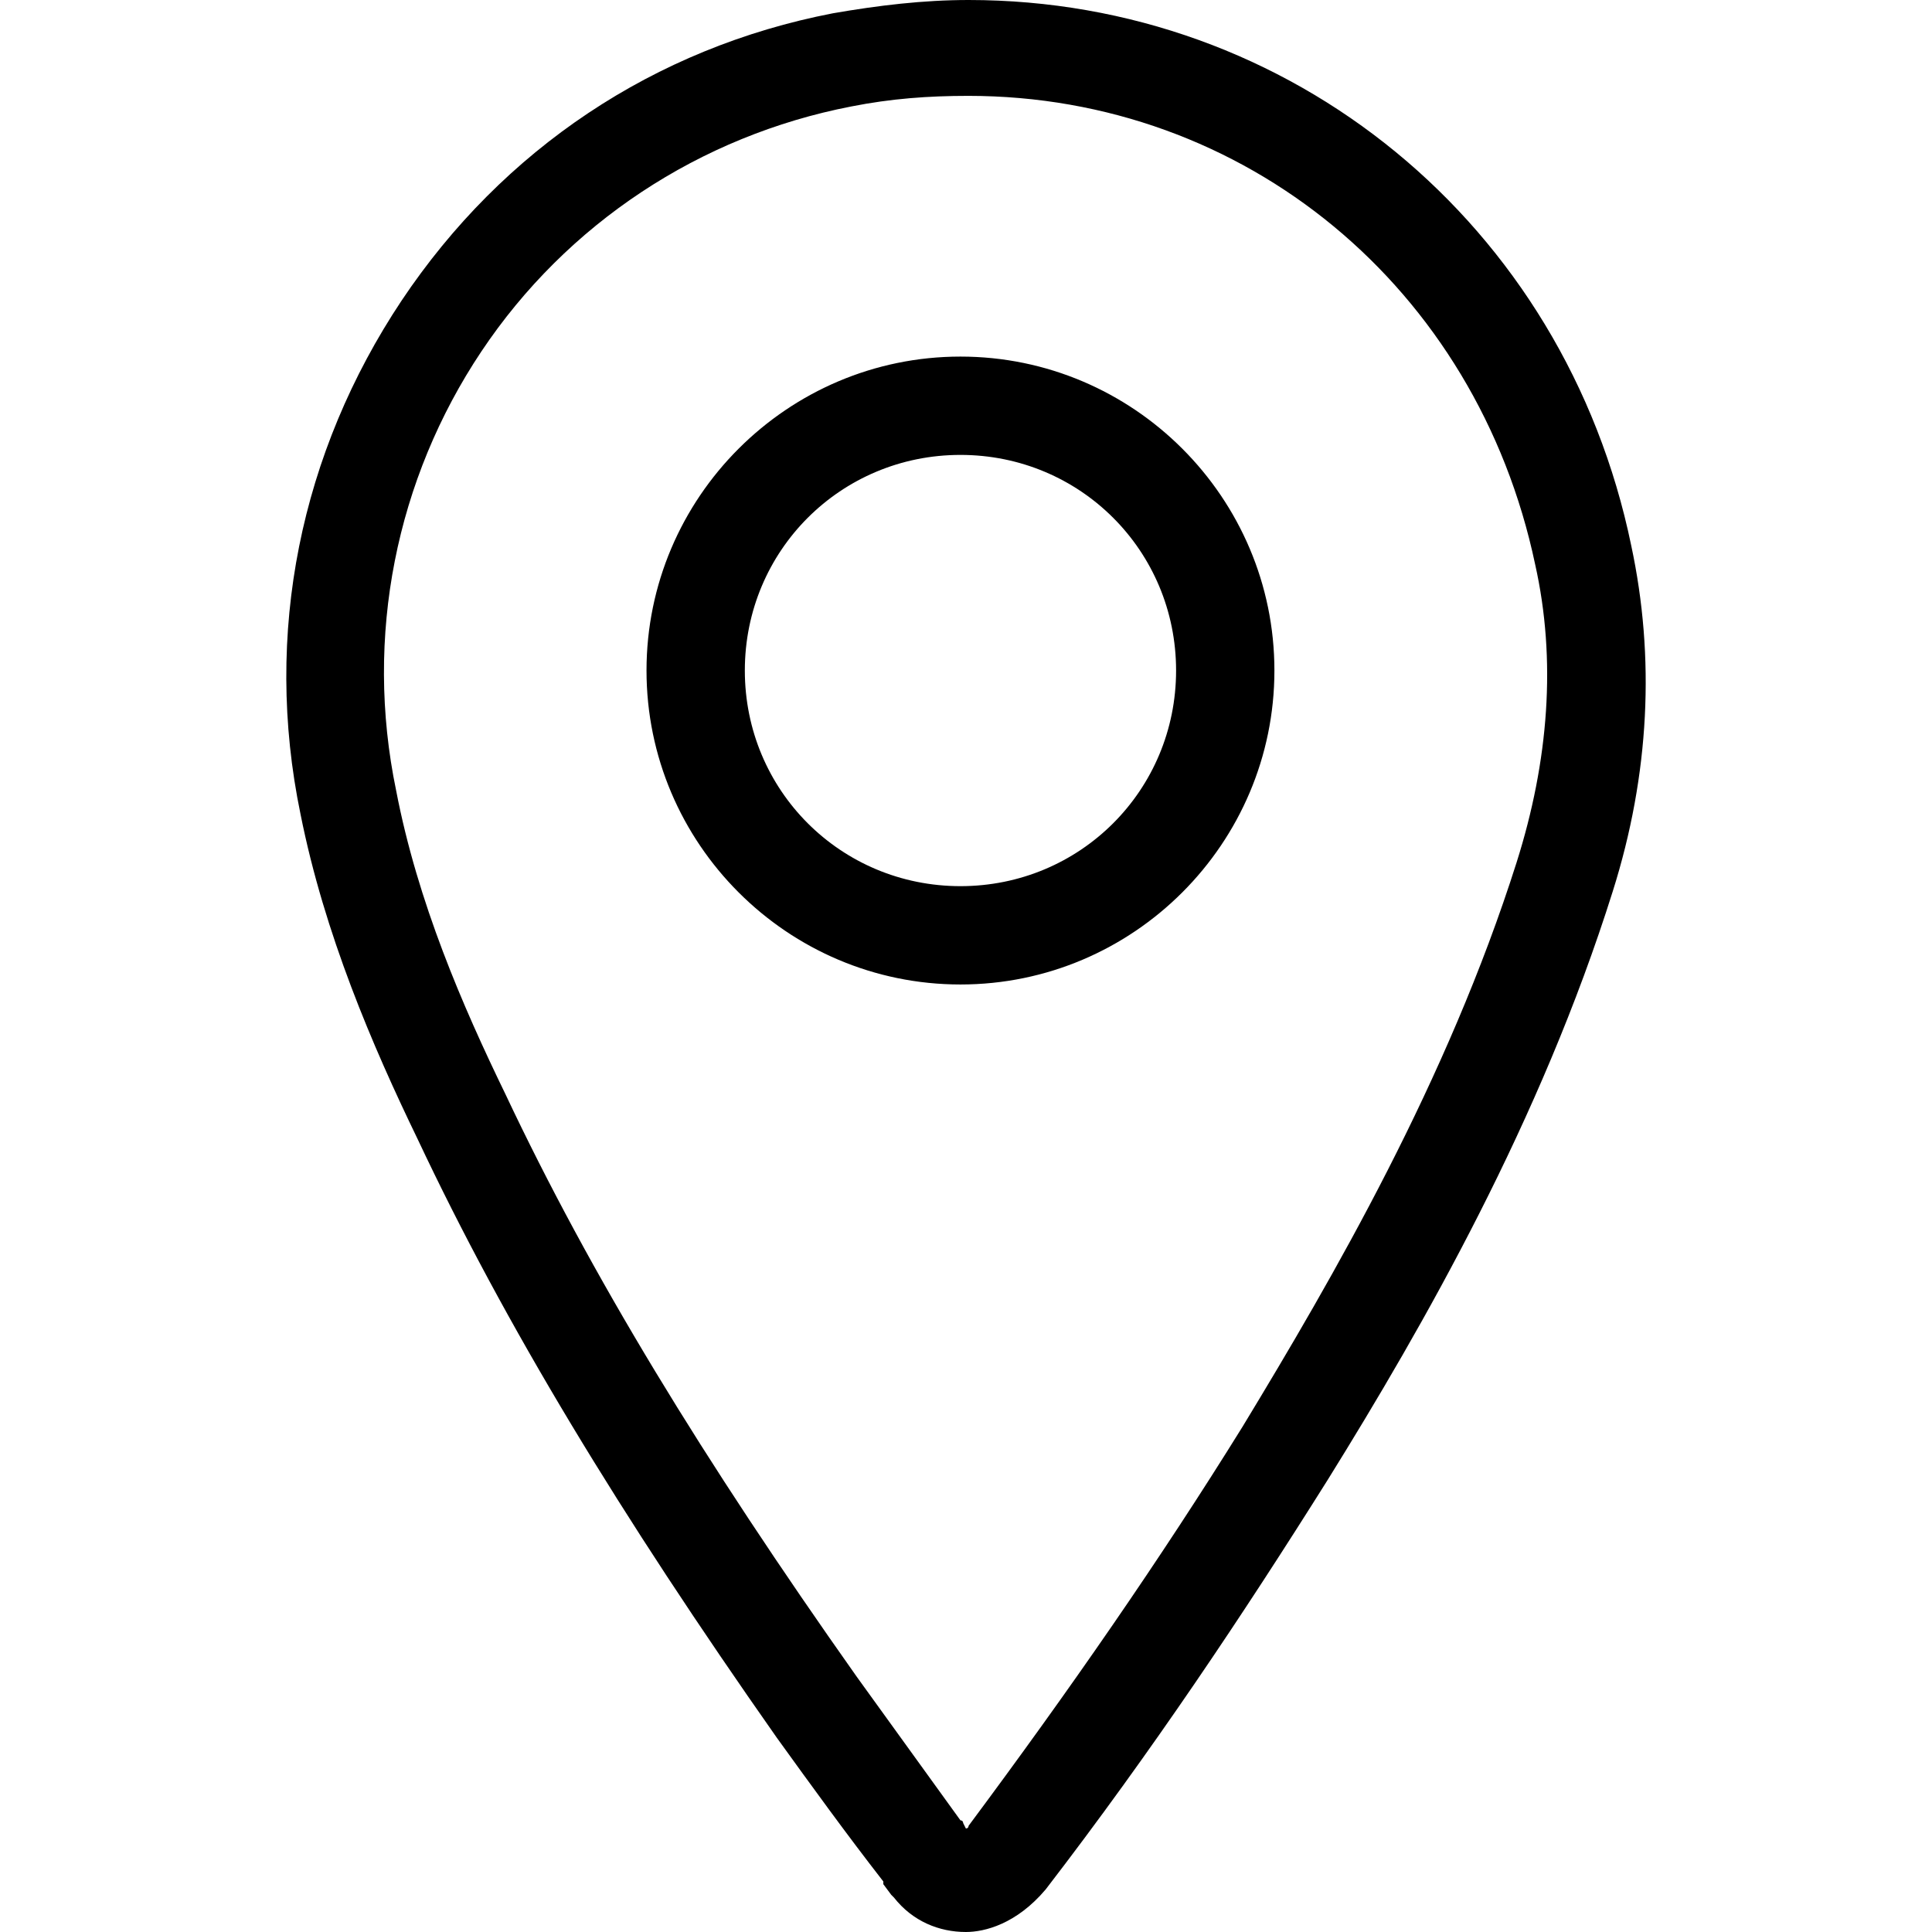
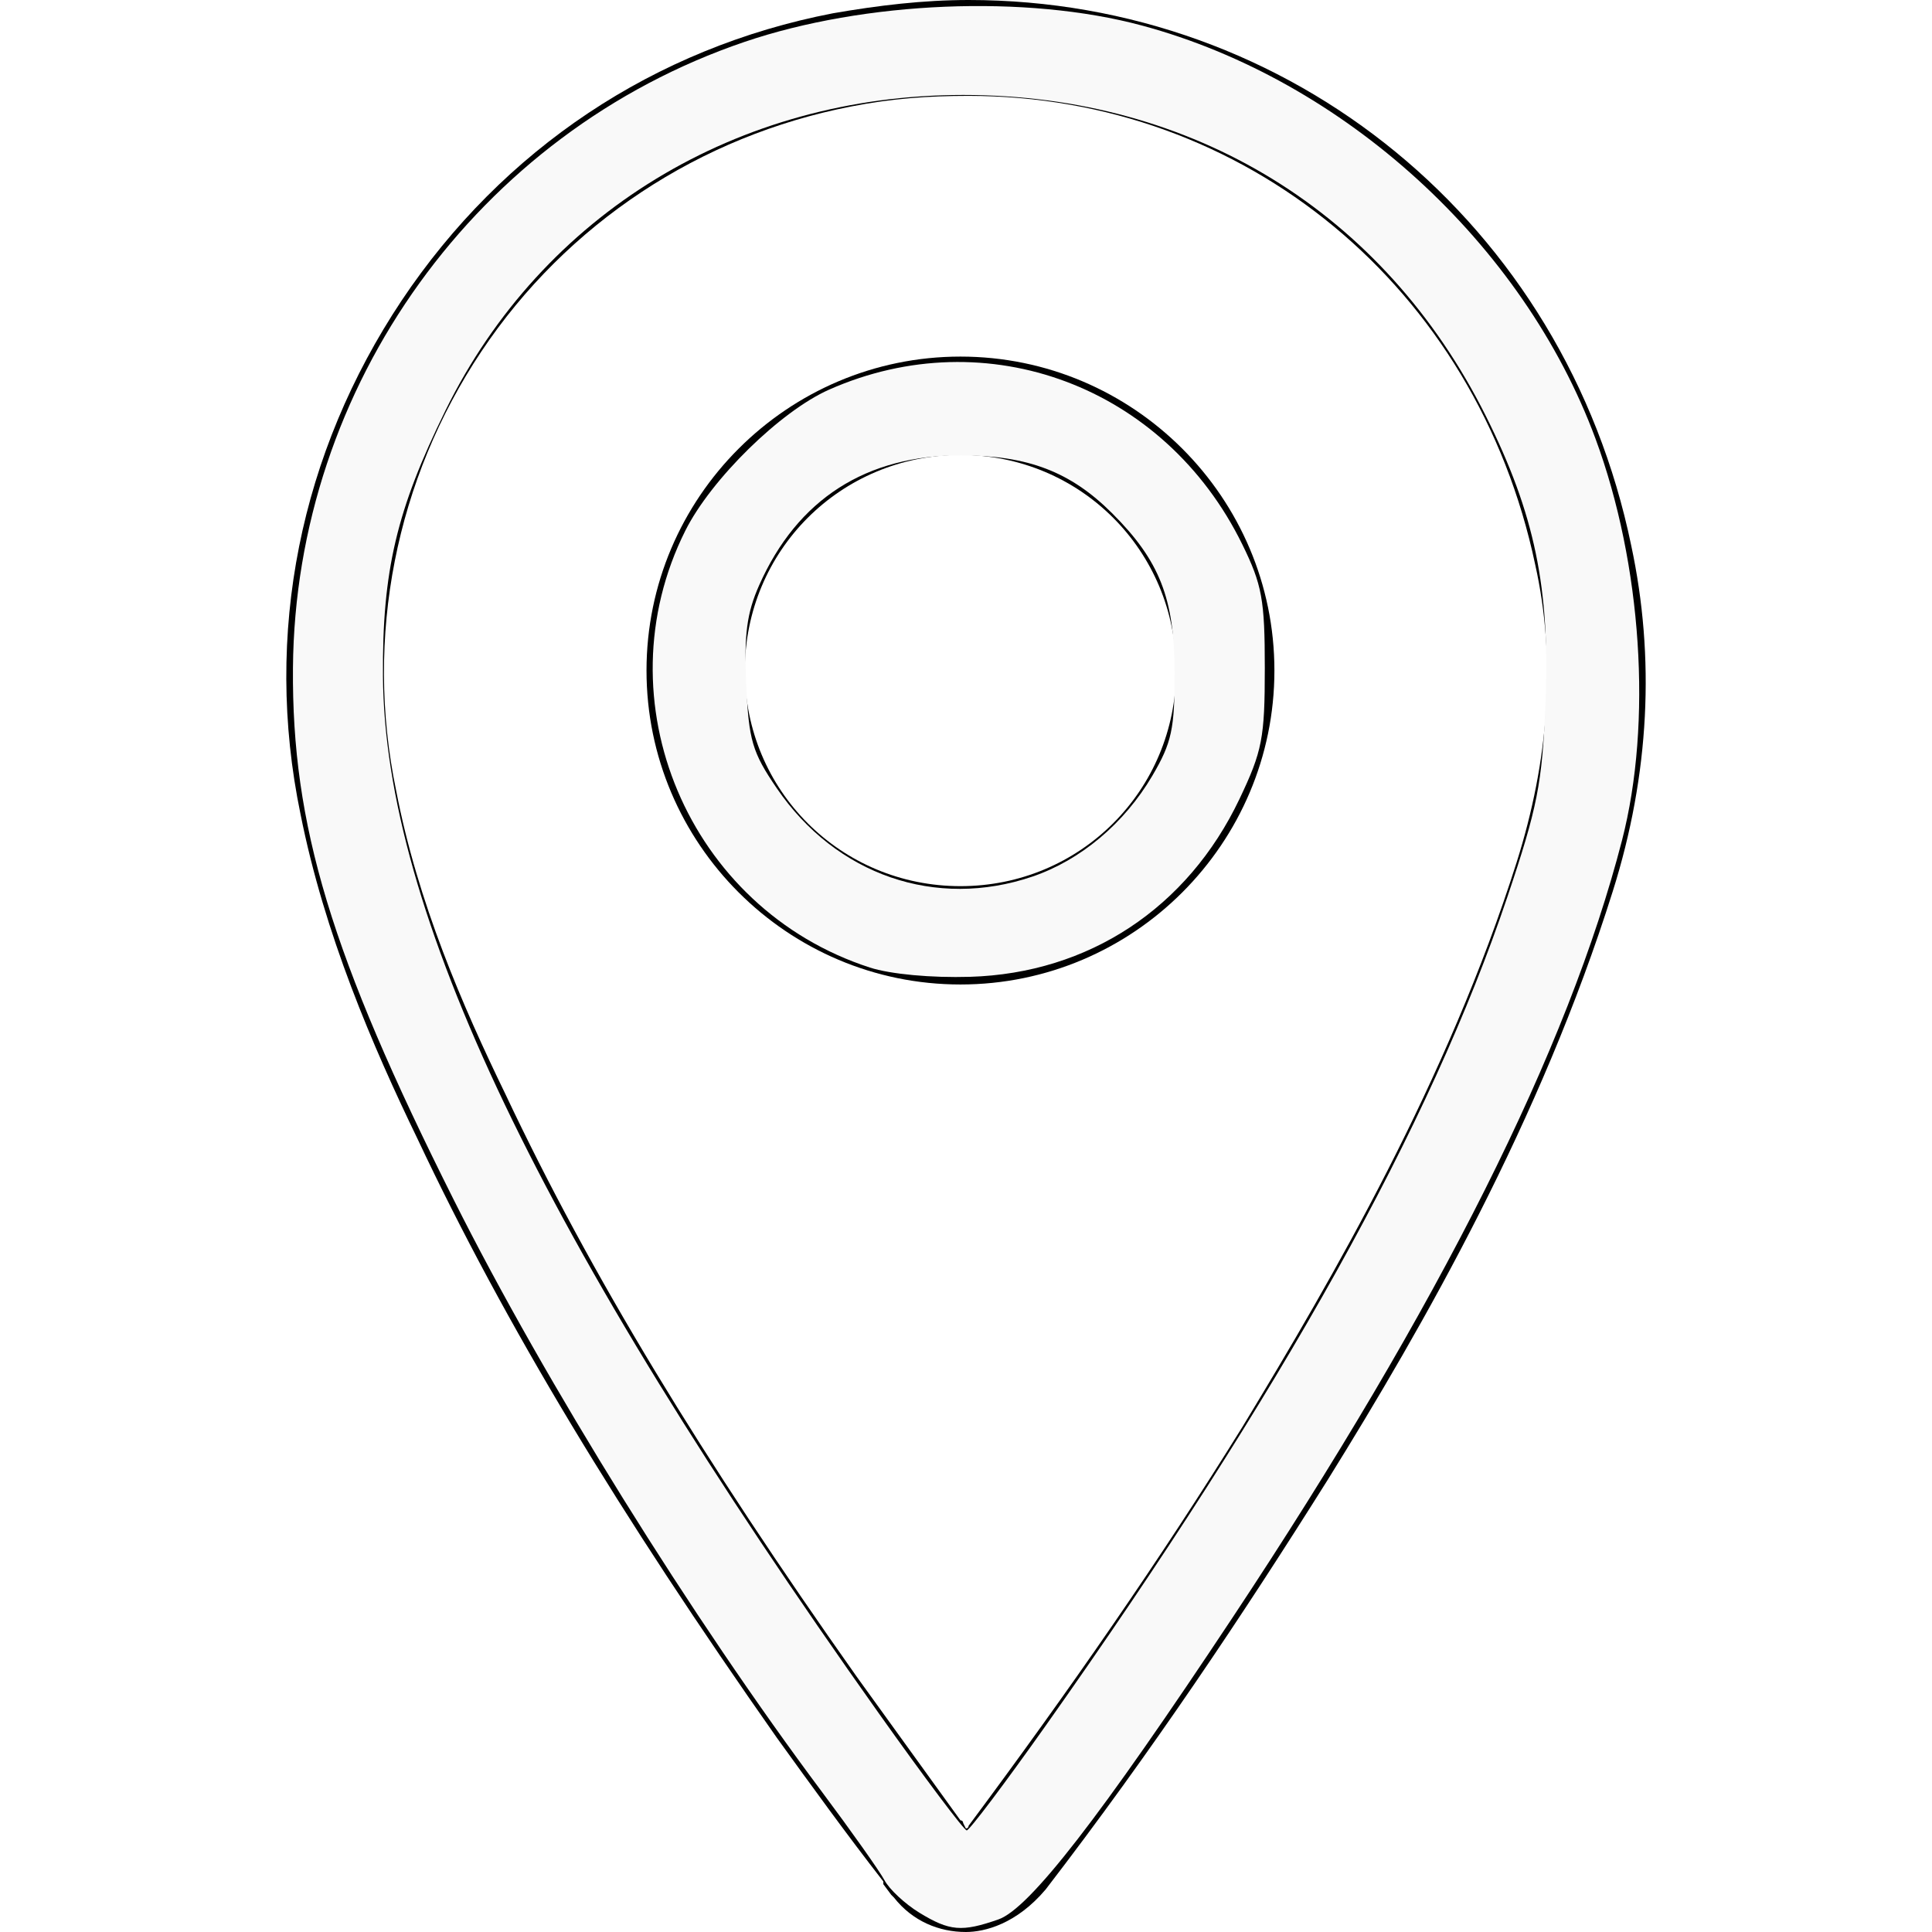
<svg xmlns="http://www.w3.org/2000/svg" version="1.1" id="Capa_1" x="0px" y="0px" viewBox="0 0 791.899 791.899" style="enable-background:new 0 0 791.899 791.899;" xml:space="preserve">
-   <g>
-     <path d="M668.621,223.631C641.349,91.614,529.029,0,397.012,0c-18.585,0-37.07,2.222-55.655,5.454   C268.227,19.595,206.108,61.11,164.594,123.229c-41.413,62.221-56.766,136.36-41.413,210.5   c9.798,49.09,29.494,94.947,47.979,133.128c35.959,76.362,82.927,153.834,147.269,245.448   c14.141,19.596,28.383,39.292,43.635,58.887c0,0,0,0,0,1.111l3.232,4.343l1.111,1.111c7.677,9.798,18.585,14.141,29.494,14.141   c7.677,0,20.707-3.232,32.726-17.474c43.635-56.766,80.705-112.32,115.654-167.975c39.292-63.231,87.271-147.269,116.765-241.105   C676.197,317.366,678.419,269.387,668.621,223.631z M621.653,353.425c-28.383,89.493-75.251,170.198-112.32,231.307   c-33.838,54.544-70.907,107.977-112.32,163.632c0,0,0,1.111-1.111,1.111l-1.111-2.222c0,0,0-1.111-1.111-1.111l0,0   c-14.141-19.595-28.383-39.292-42.524-58.887c-63.231-89.493-109.088-164.743-144.037-238.883   c-17.474-35.959-35.959-78.584-44.746-124.34c-13.131-63.231,0-127.674,34.949-179.995s89.493-88.382,151.612-100.401   c16.363-3.232,31.615-4.343,47.979-4.343c113.432,0,208.379,78.584,232.317,192.015   C638.016,270.498,634.784,311.911,621.653,353.425z M393.679,146.158c-70.907,0-128.684,57.776-128.684,128.684   s57.776,128.684,128.684,128.684s128.684-57.776,128.684-128.684S464.586,146.158,393.679,146.158z M393.679,363.223   c-49.09,0-88.382-39.292-88.382-88.382s39.292-88.382,88.382-88.382s88.382,39.292,88.382,88.382S442.768,363.223,393.679,363.223z   " />
+   <defs id="defs39" />
+   <g id="g3">
+     <path d="M668.621,223.631C641.349,91.614,529.029,0,397.012,0c-18.585,0-37.07,2.222-55.655,5.454   C268.227,19.595,206.108,61.11,164.594,123.229c-41.413,62.221-56.766,136.36-41.413,210.5   c9.798,49.09,29.494,94.947,47.979,133.128c35.959,76.362,82.927,153.834,147.269,245.448   c14.141,19.596,28.383,39.292,43.635,58.887c0,0,0,0,0,1.111l3.232,4.343l1.111,1.111c7.677,9.798,18.585,14.141,29.494,14.141   c7.677,0,20.707-3.232,32.726-17.474c43.635-56.766,80.705-112.32,115.654-167.975c39.292-63.231,87.271-147.269,116.765-241.105   C676.197,317.366,678.419,269.387,668.621,223.631z M621.653,353.425c-28.383,89.493-75.251,170.198-112.32,231.307   c-33.838,54.544-70.907,107.977-112.32,163.632c0,0,0,1.111-1.111,1.111l-1.111-2.222c0,0,0-1.111-1.111-1.111l0,0   c-14.141-19.595-28.383-39.292-42.524-58.887c-63.231-89.493-109.088-164.743-144.037-238.883   c-17.474-35.959-35.959-78.584-44.746-124.34c-13.131-63.231,0-127.674,34.949-179.995s89.493-88.382,151.612-100.401   c16.363-3.232,31.615-4.343,47.979-4.343c113.432,0,208.379,78.584,232.317,192.015   C638.016,270.498,634.784,311.911,621.653,353.425z M393.679,146.158c-70.907,0-128.684,57.776-128.684,128.684   s57.776,128.684,128.684,128.684s128.684-57.776,128.684-128.684S464.586,146.158,393.679,146.158z M393.679,363.223   c-49.09,0-88.382-39.292-88.382-88.382s39.292-88.382,88.382-88.382s88.382,39.292,88.382,88.382S442.768,363.223,393.679,363.223z   " id="path5" />
  </g>
-   <g>
+   <g id="g7">
</g>
-   <g>
+   <g id="g9">
</g>
-   <g>
+   <g id="g11">
</g>
-   <g>
+   <g id="g13">
</g>
-   <g>
+   <g id="g15">
</g>
-   <g>
+   <g id="g17">
</g>
-   <g>
+   <g id="g19">
</g>
-   <g>
+   <g id="g21">
</g>
-   <g>
+   <g id="g23">
</g>
-   <g>
+   <g id="g25">
</g>
-   <g>
+   <g id="g27">
</g>
-   <g>
+   <g id="g29">
</g>
-   <g>
+   <g id="g31">
</g>
-   <g>
+   <g id="g33">
</g>
-   <g>
+   <g id="g35">
</g>
+   <path style="fill:#f9f9f9" d="m 376.87,784.013 c -5.88,-3.585 -12.336,-9.591 -14.345,-13.347 -2.01,-3.755 -13.553,-20.068 -25.652,-36.251 C 283.545,663.088 223.47,566.495 186.053,491.917 135.687,391.53 119.575,338.264 120.078,273.809 120.982,158.079 195.75,54.391 305.121,17.191 354.382,0.437 420.684,-2.298 468.093,10.47 c 82.726,22.28 156.265,89.288 185.893,169.385 19.017,51.411 23.303,116.372 10.859,164.565 -22.067,85.456 -74.659,190.413 -159.657,318.628 -54.422,82.092 -83.269,119.277 -95.965,123.703 -14.998,5.228 -19.978,4.807 -32.352,-2.738 z m 51.616,-76.505 c 97.074,-137.224 157.832,-246.257 189.324,-339.745 12.369,-36.721 14.32,-46.604 15.665,-79.366 1.939,-47.236 -4.435,-77.91 -24.532,-118.055 C 567.184,86.927 488.96,38.924 394.788,38.924 c -92.563,0 -172.468,48.662 -212.131,129.187 -20.099,40.806 -25.999,65.852 -25.69,109.054 0.69,96.279 64.523,229.763 203.371,425.277 18.664,26.281 34.822,47.798 35.908,47.816 1.086,0.017 15.594,-19.219 32.239,-42.75 z" id="path3369" />
+   <path style="fill:#f9f9f9" d="M 356.534,396.579 C 282.114,372.49 246.064,287.165 280.89,217.543 c 10.56,-21.11 39.012,-49.018 58.978,-57.85 64.678,-28.61 137.51,-1.345 169.294,63.377 8.14,16.575 9.263,22.727 9.263,50.739 0,28.7 -1.035,34.051 -10.384,53.688 -21.269,44.675 -61.786,71.421 -110.414,72.886 -15.871,0.478 -32.669,-1.077 -41.093,-3.804 z m 66.688,-37.298 c 19.685,-6.707 37.624,-21.791 49.068,-41.258 8.006,-13.62 9.217,-19.236 9.166,-42.536 -0.065,-30.246 -6.167,-45.735 -25.678,-65.18 -16.998,-16.942 -34.305,-23.581 -61.687,-23.667 -39.085,-0.122 -67.238,17.94 -82.897,53.182 -5.097,11.472 -6.26,20.328 -5.337,40.651 1.045,23.003 2.482,27.893 12.533,42.621 24.285,35.588 65.17,49.701 104.833,36.187 z" id="path3371" />
</svg>
